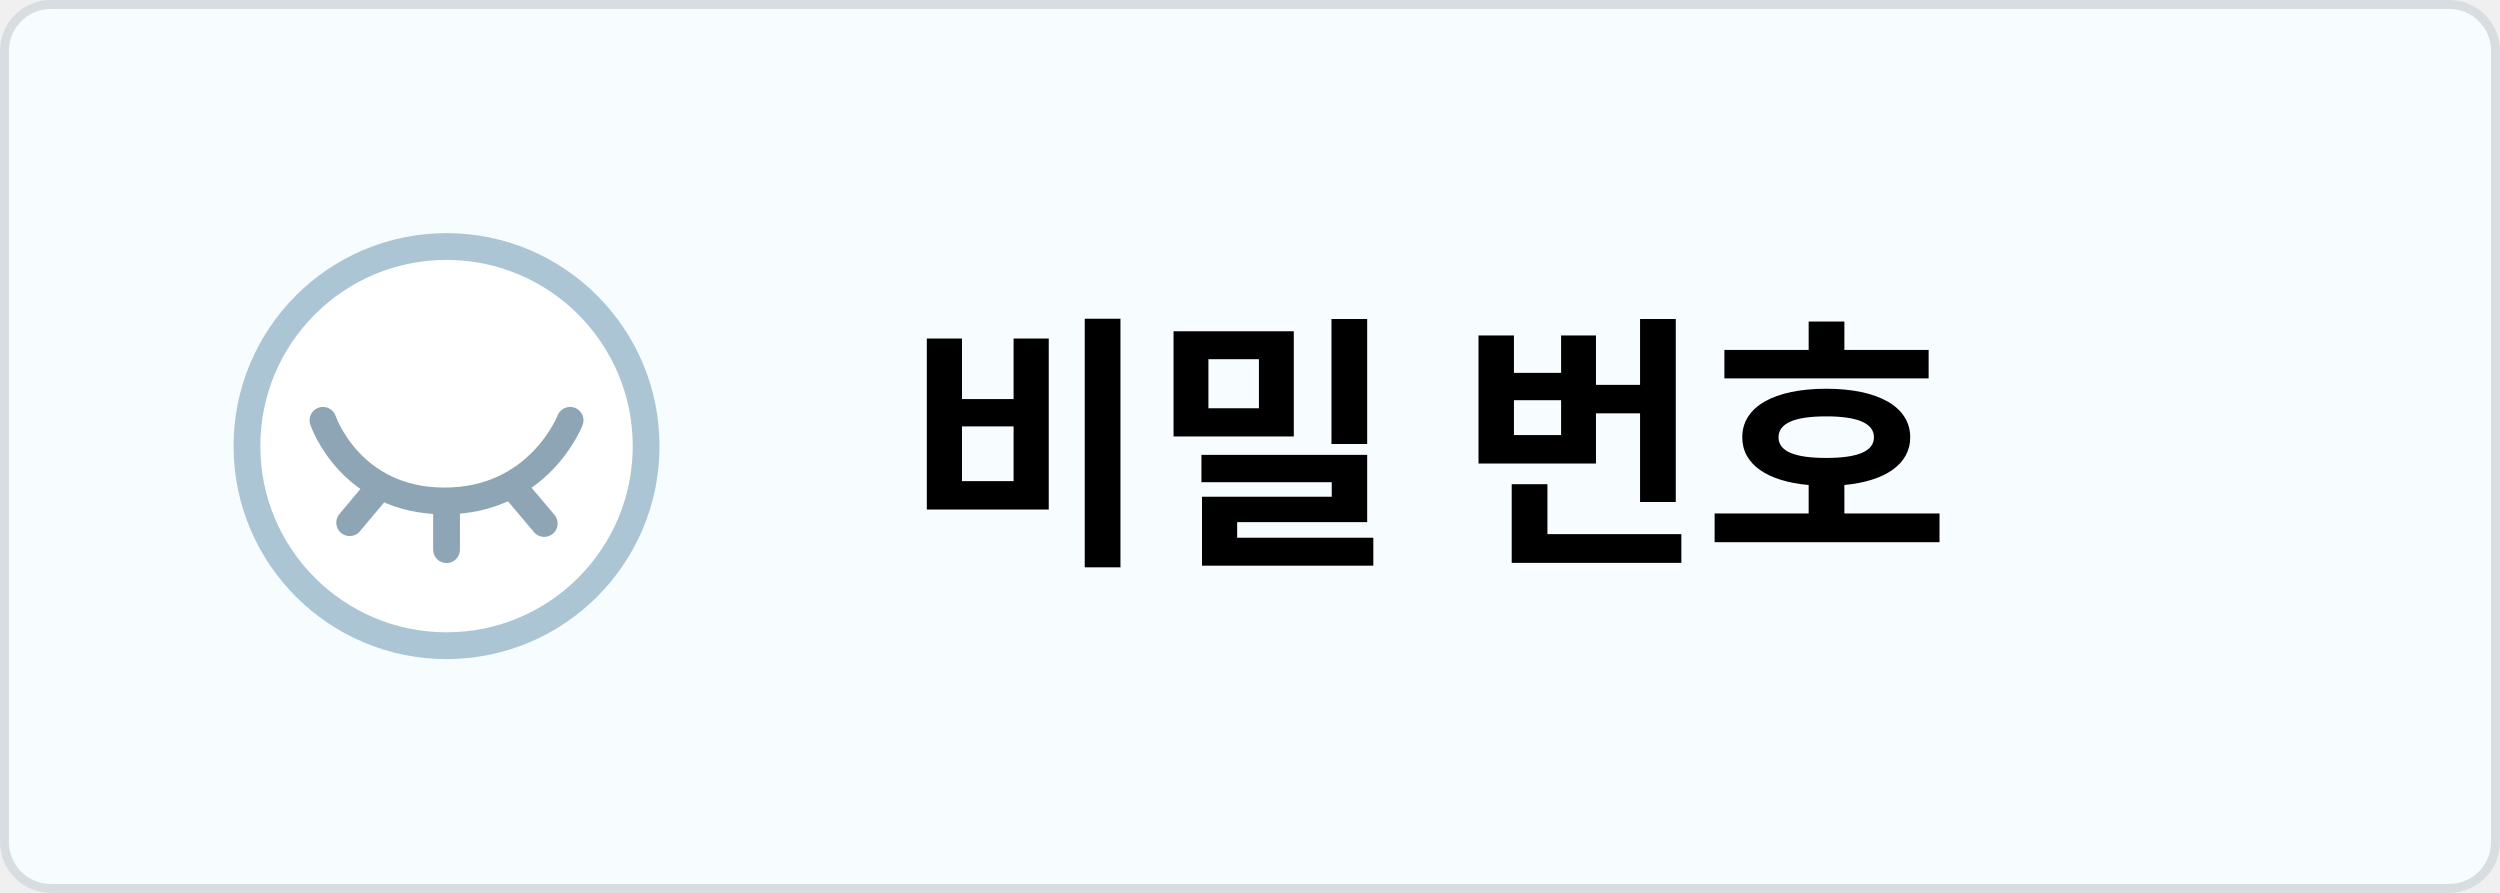
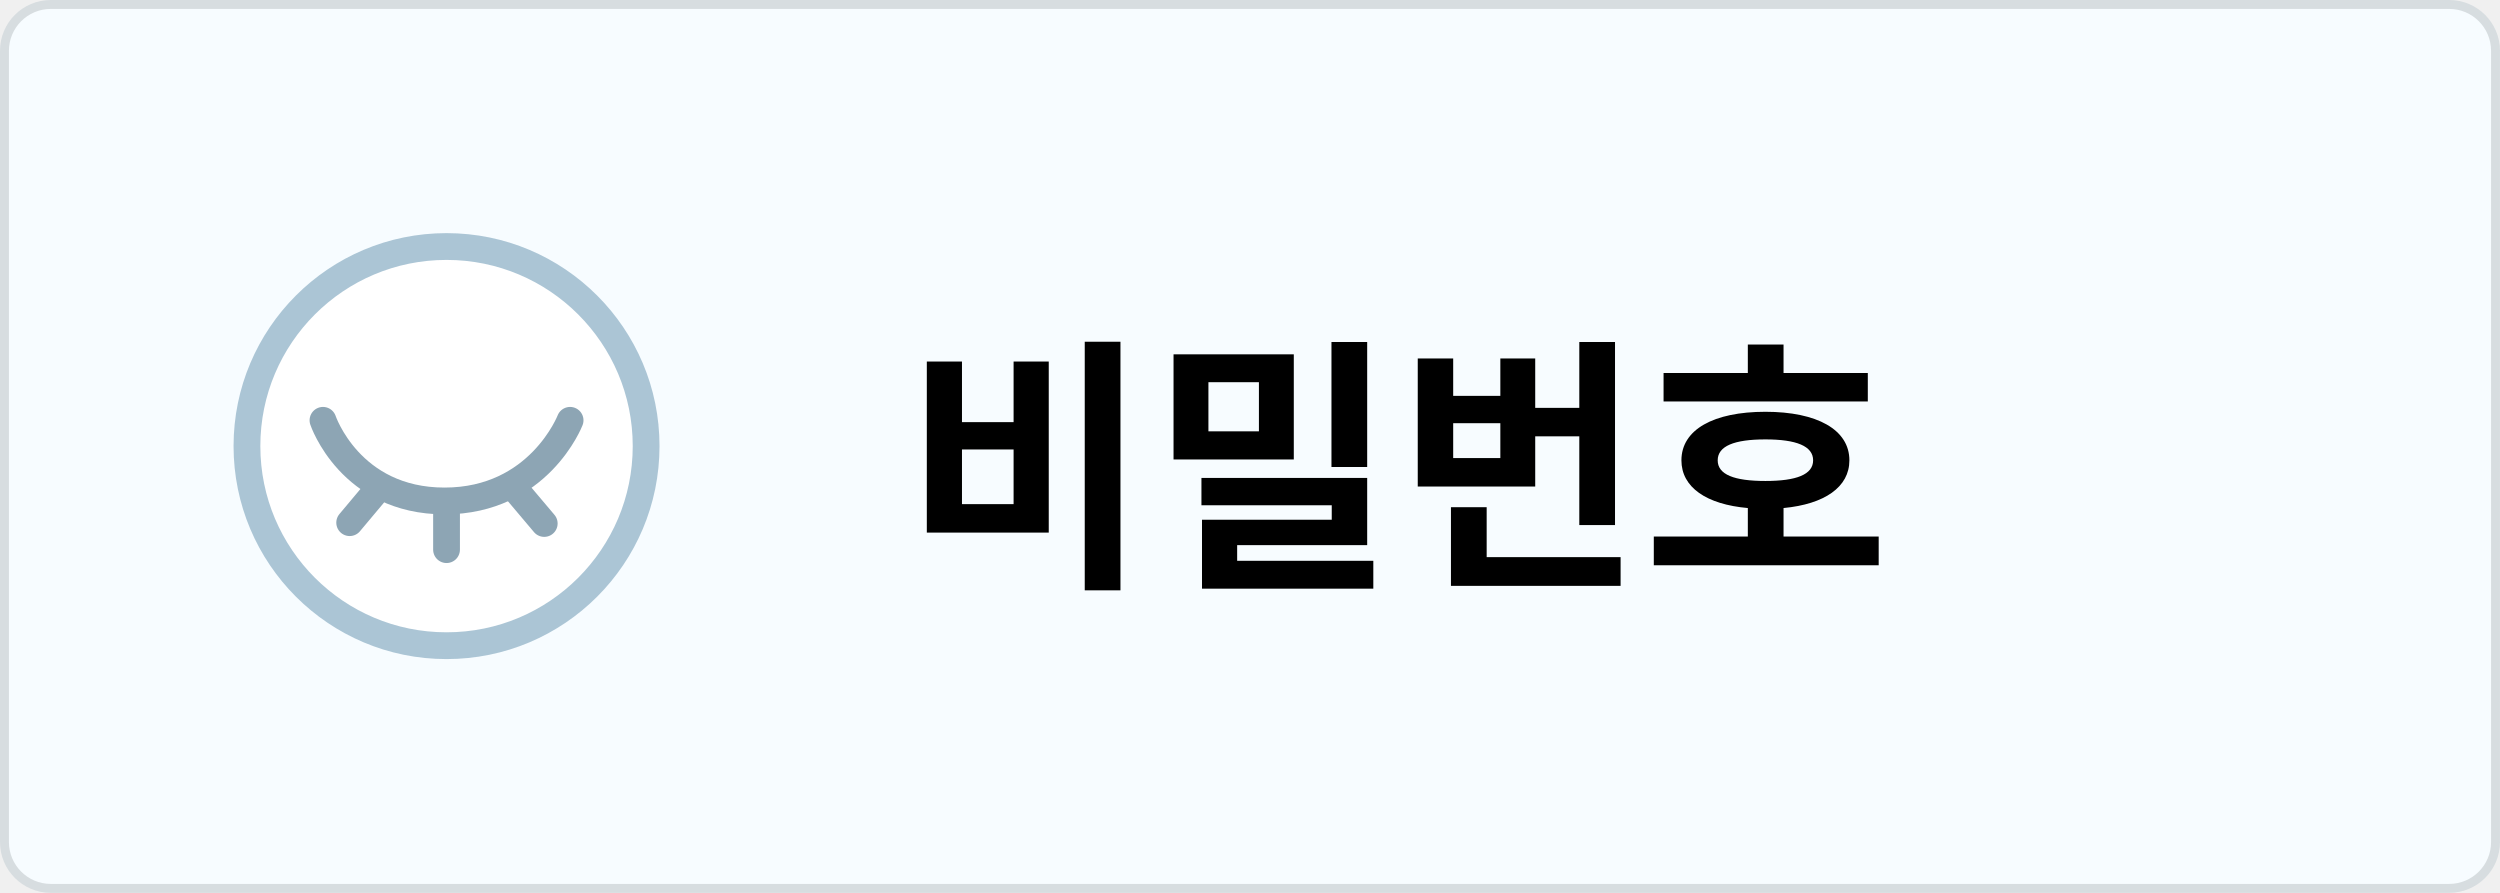
<svg xmlns="http://www.w3.org/2000/svg" id="_레이어_1" data-name="레이어 1" viewBox="0 0 140 50">
  <defs>
    <style>
      .cls-1 {
        font-family: Pretendard-Bold-KSCpc-EUC-H, Pretendard;
        font-size: 15px;
        font-weight: 700;
      }

      .cls-2 {
        fill: none;
        stroke: #8da5b4;
      }

      .cls-2, .cls-3 {
        stroke-linecap: round;
        stroke-linejoin: round;
        stroke-width: 1.5px;
      }

      .cls-3 {
        fill: #fff;
        stroke: #abc5d5;
      }

      .cls-4 {
        fill: #d7dde0;
      }

      .cls-4, .cls-5 {
        stroke-width: 0px;
      }

      .cls-5 {
        fill: #f7fcff;
      }
    </style>
  </defs>
  <g>
    <path class="cls-5" d="m2.842.25h134.315c1.431,0,2.593,1.162,2.593,2.593v44.315c0,1.431-1.162,2.592-2.592,2.592H2.842c-1.431,0-2.592-1.162-2.592-2.592V2.842C.25,1.411,1.412.25,2.842.25Z" />
    <path class="cls-4" d="m137.157.5c1.292,0,2.342,1.051,2.342,2.342v44.315c0,1.292-1.051,2.342-2.342,2.342H2.842c-1.292,0-2.342-1.051-2.342-2.342V2.842C.5,1.551,1.551.5,2.842.5h134.315m0-.5H2.842C1.272,0,0,1.273,0,2.842v44.315c0,1.57,1.272,2.842,2.842,2.842h134.315c1.57,0,2.842-1.273,2.842-2.842V2.842c0-1.57-1.273-2.842-2.842-2.842h0Z" />
  </g>
  <g>
    <g>
      <circle class="cls-3" cx="25.006" cy="24.982" r="11.177" />
      <g>
        <path class="cls-2" d="m18.087,23.538s1.516,4.516,6.806,4.516,7.032-4.516,7.032-4.516" />
        <g>
          <line class="cls-2" x1="28.727" y1="27.243" x2="30.477" y2="29.315" />
          <line class="cls-2" x1="21.259" y1="27.269" x2="19.582" y2="29.269" />
        </g>
        <line class="cls-2" x1="25.006" y1="28.135" x2="25.006" y2="30.78" />
      </g>
    </g>
-     <text class="cls-1" transform="translate(50.605 30.426)">
-       <tspan x="0" y="0">비밀 번호</tspan>
+     <text class="cls-1" transform="translate(50.605 31.716)">
+       <tspan x="0" y="0">비밀번호</tspan>
    </text>
  </g>
</svg>
